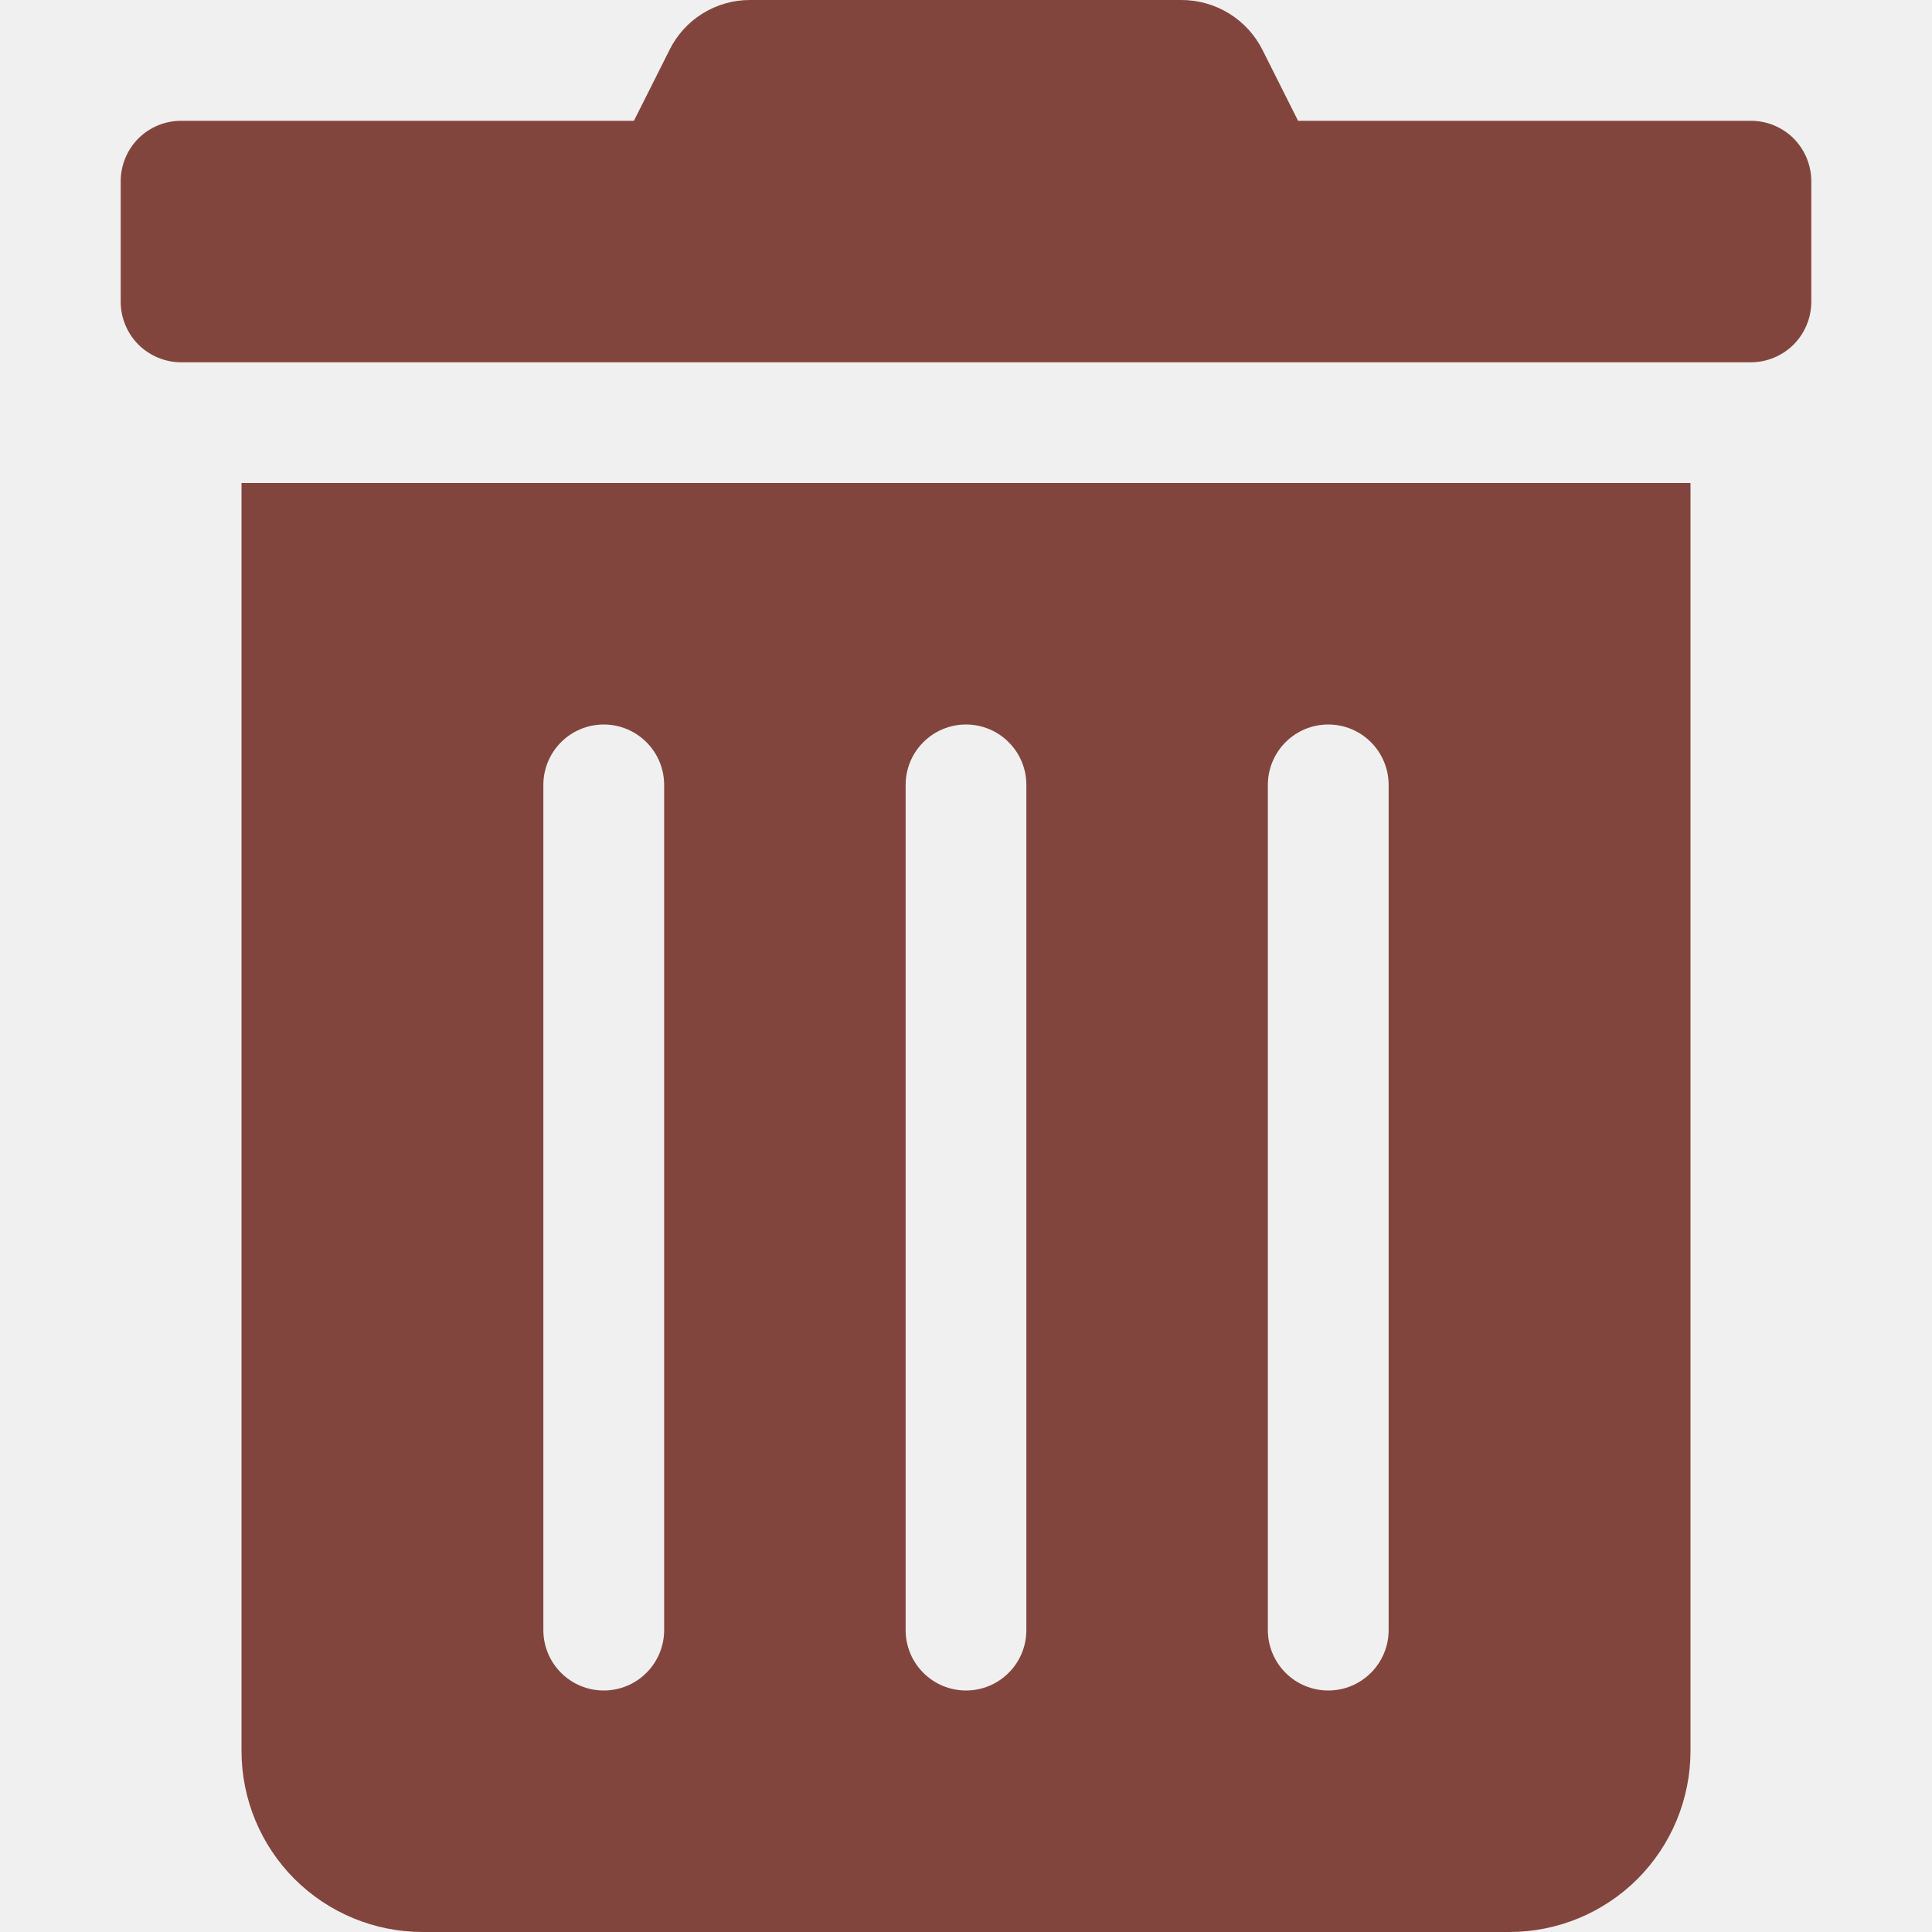
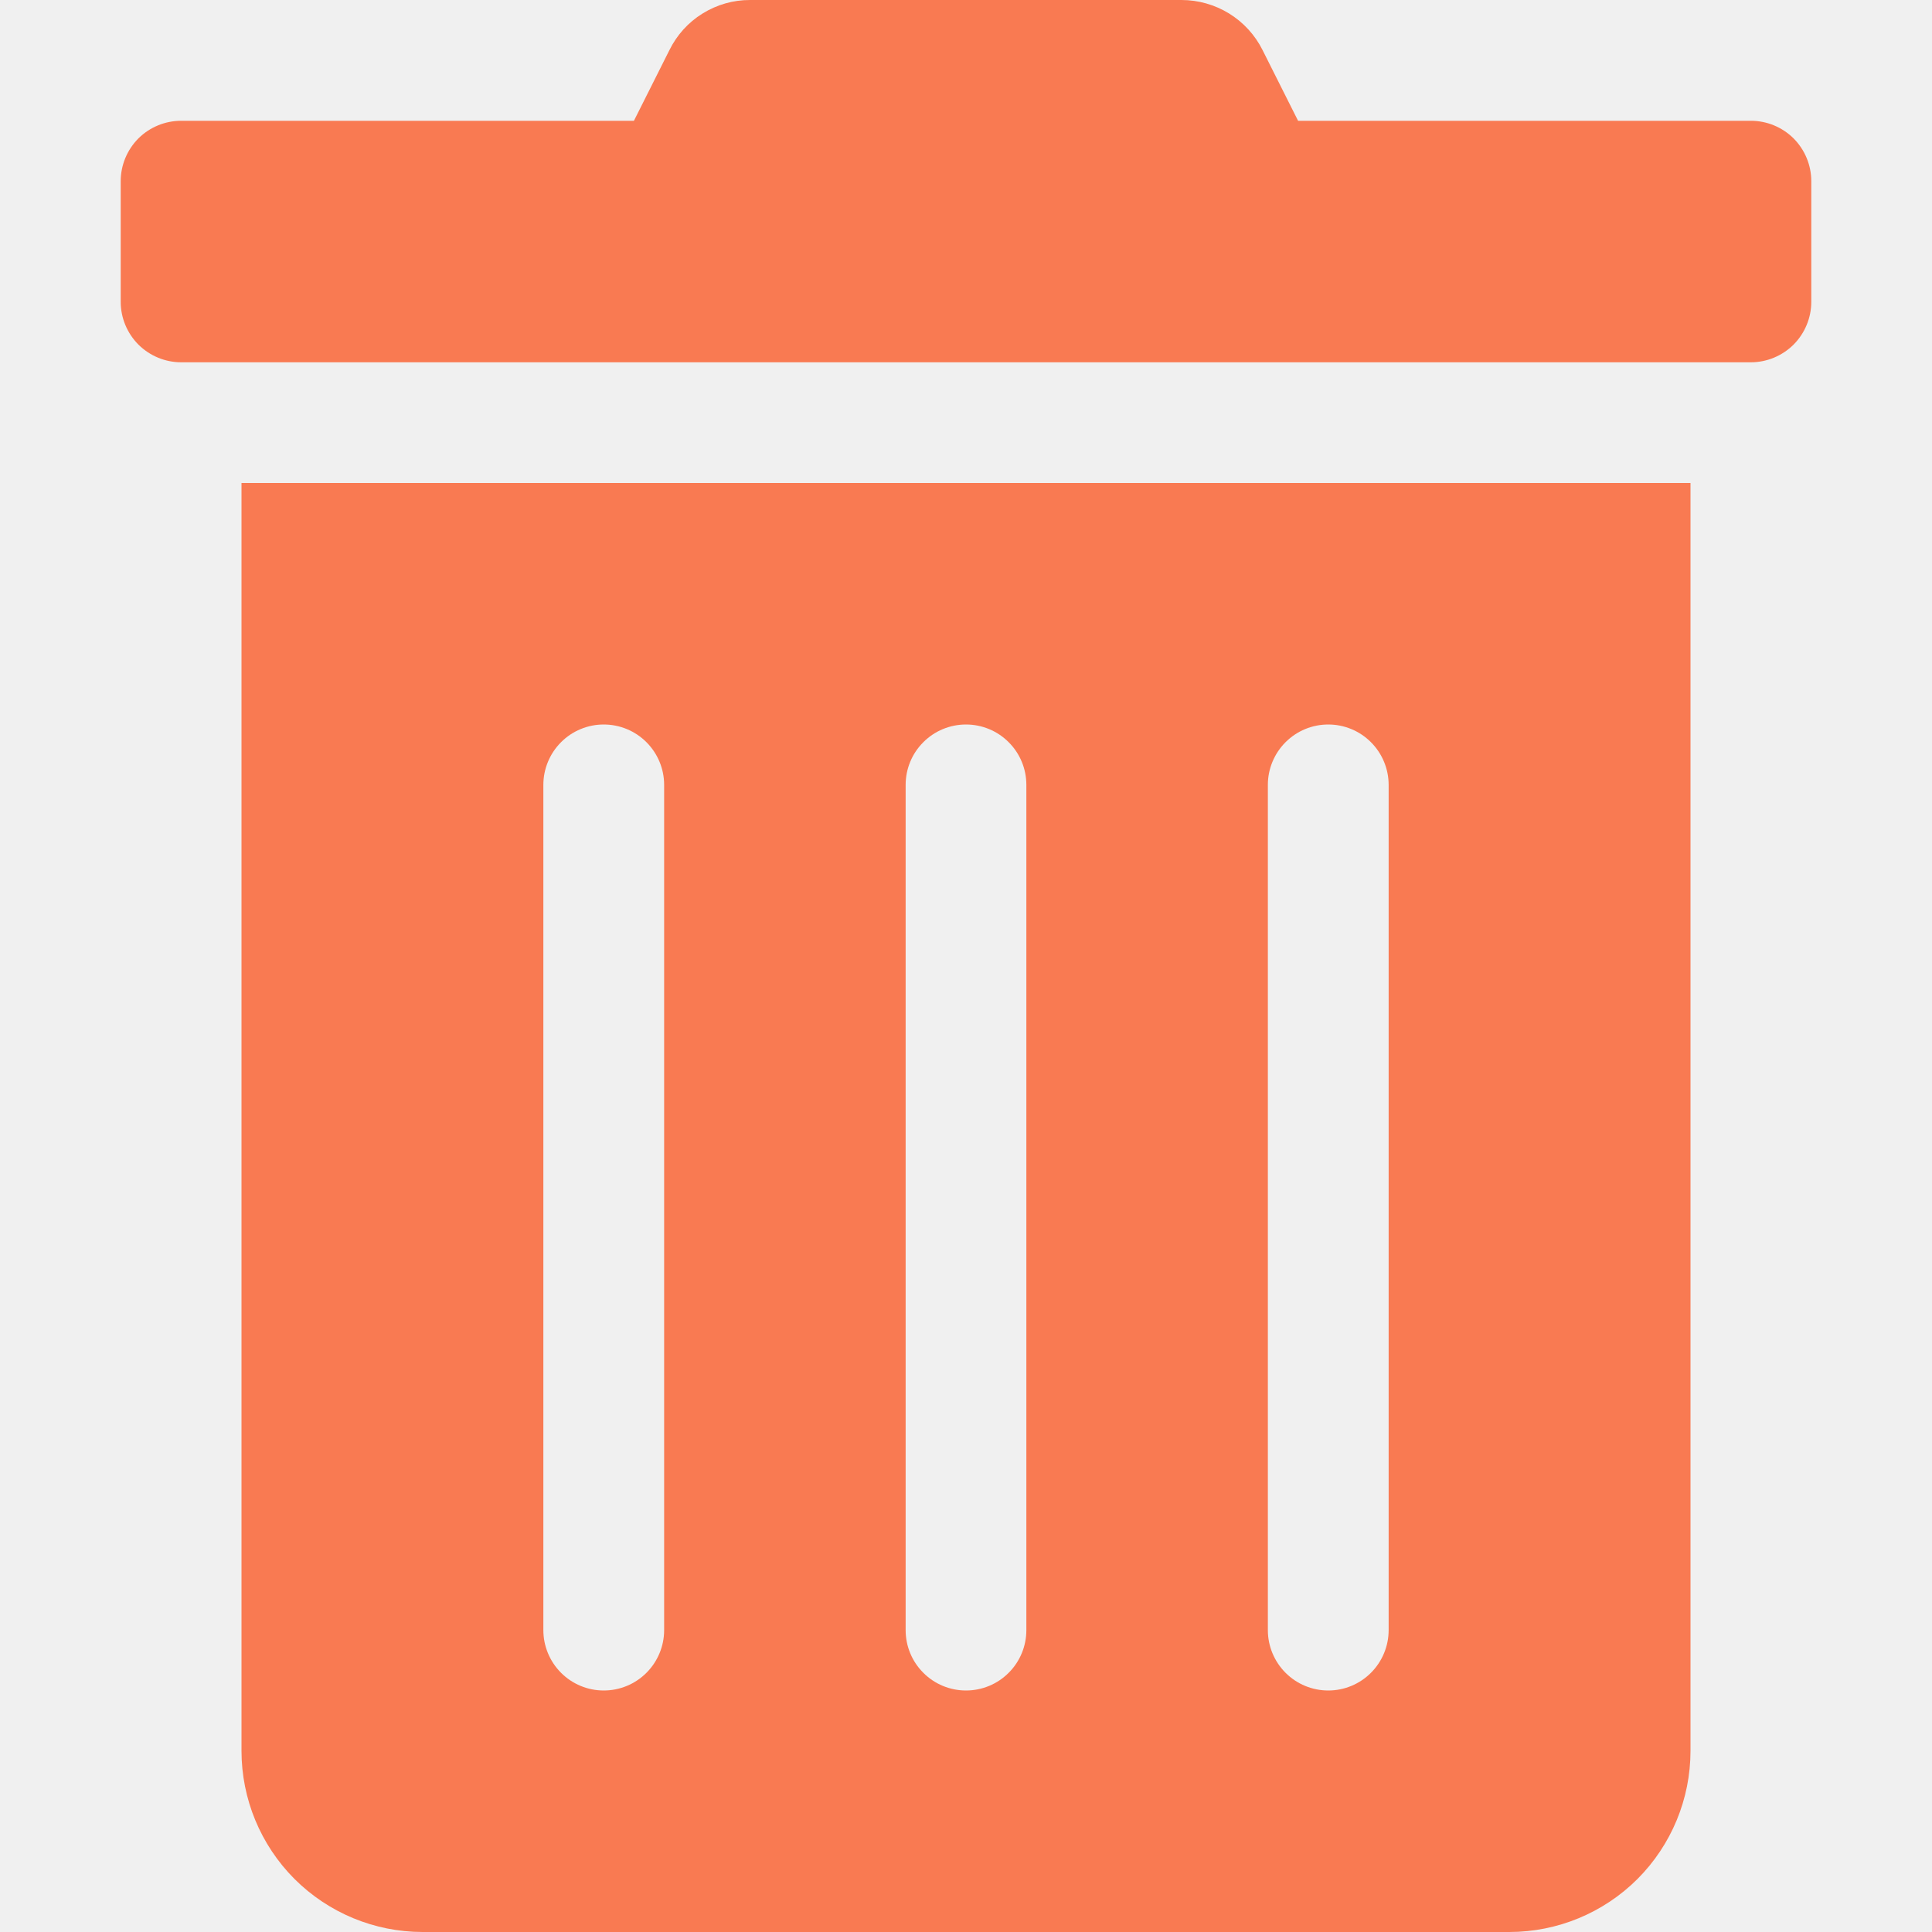
<svg xmlns="http://www.w3.org/2000/svg" width="25" height="25" viewBox="0 0 25 25" fill="none">
  <g clip-path="url(#clip0_1_2)">
-     <path d="M3.125 22.656C3.125 23.278 3.372 23.874 3.811 24.314C4.251 24.753 4.847 25 5.469 25H19.531C20.153 25 20.749 24.753 21.189 24.314C21.628 23.874 21.875 23.278 21.875 22.656V6.25H3.125V22.656ZM16.406 10.156C16.406 9.949 16.489 9.75 16.635 9.604C16.782 9.457 16.98 9.375 17.188 9.375C17.395 9.375 17.593 9.457 17.74 9.604C17.886 9.75 17.969 9.949 17.969 10.156V21.094C17.969 21.301 17.886 21.5 17.74 21.646C17.593 21.793 17.395 21.875 17.188 21.875C16.98 21.875 16.782 21.793 16.635 21.646C16.489 21.5 16.406 21.301 16.406 21.094V10.156ZM11.719 10.156C11.719 9.949 11.801 9.75 11.948 9.604C12.094 9.457 12.293 9.375 12.5 9.375C12.707 9.375 12.906 9.457 13.052 9.604C13.199 9.75 13.281 9.949 13.281 10.156V21.094C13.281 21.301 13.199 21.5 13.052 21.646C12.906 21.793 12.707 21.875 12.5 21.875C12.293 21.875 12.094 21.793 11.948 21.646C11.801 21.5 11.719 21.301 11.719 21.094V10.156ZM7.031 10.156C7.031 9.949 7.114 9.75 7.26 9.604C7.407 9.457 7.605 9.375 7.812 9.375C8.02 9.375 8.218 9.457 8.365 9.604C8.511 9.75 8.594 9.949 8.594 10.156V21.094C8.594 21.301 8.511 21.5 8.365 21.646C8.218 21.793 8.02 21.875 7.812 21.875C7.605 21.875 7.407 21.793 7.26 21.646C7.114 21.5 7.031 21.301 7.031 21.094V10.156ZM22.656 1.563H16.797L16.338 0.649C16.241 0.454 16.091 0.29 15.905 0.175C15.72 0.061 15.506 -0 15.288 8.5609e-06H9.707C9.489 -0.001 9.276 0.06 9.091 0.175C8.906 0.289 8.758 0.454 8.662 0.649L8.203 1.563H2.344C2.137 1.563 1.938 1.645 1.791 1.791C1.645 1.938 1.562 2.137 1.562 2.344L1.562 3.906C1.562 4.113 1.645 4.312 1.791 4.459C1.938 4.605 2.137 4.688 2.344 4.688H22.656C22.863 4.688 23.062 4.605 23.209 4.459C23.355 4.312 23.438 4.113 23.438 3.906V2.344C23.438 2.137 23.355 1.938 23.209 1.791C23.062 1.645 22.863 1.563 22.656 1.563Z" fill="#82453D" />
+     <path d="M3.125 22.656C3.125 23.278 3.372 23.874 3.811 24.314C4.251 24.753 4.847 25 5.469 25H19.531C20.153 25 20.749 24.753 21.189 24.314C21.628 23.874 21.875 23.278 21.875 22.656V6.25H3.125V22.656ZM16.406 10.156C16.406 9.949 16.489 9.75 16.635 9.604C16.782 9.457 16.98 9.375 17.188 9.375C17.395 9.375 17.593 9.457 17.74 9.604C17.886 9.75 17.969 9.949 17.969 10.156V21.094C17.969 21.301 17.886 21.5 17.74 21.646C17.593 21.793 17.395 21.875 17.188 21.875C16.98 21.875 16.782 21.793 16.635 21.646C16.489 21.5 16.406 21.301 16.406 21.094V10.156ZM11.719 10.156C11.719 9.949 11.801 9.75 11.948 9.604C12.094 9.457 12.293 9.375 12.5 9.375C12.707 9.375 12.906 9.457 13.052 9.604C13.199 9.75 13.281 9.949 13.281 10.156V21.094C13.281 21.301 13.199 21.5 13.052 21.646C12.906 21.793 12.707 21.875 12.5 21.875C12.293 21.875 12.094 21.793 11.948 21.646C11.801 21.5 11.719 21.301 11.719 21.094V10.156ZM7.031 10.156C7.031 9.949 7.114 9.75 7.26 9.604C7.407 9.457 7.605 9.375 7.812 9.375C8.02 9.375 8.218 9.457 8.365 9.604C8.511 9.75 8.594 9.949 8.594 10.156V21.094C8.594 21.301 8.511 21.5 8.365 21.646C8.218 21.793 8.02 21.875 7.812 21.875C7.605 21.875 7.407 21.793 7.26 21.646C7.114 21.5 7.031 21.301 7.031 21.094V10.156ZM22.656 1.563H16.797L16.338 0.649C16.241 0.454 16.091 0.29 15.905 0.175C15.72 0.061 15.506 -0 15.288 8.5609e-06H9.707C9.489 -0.001 9.276 0.06 9.091 0.175C8.906 0.289 8.758 0.454 8.662 0.649L8.203 1.563H2.344C2.137 1.563 1.938 1.645 1.791 1.791C1.645 1.938 1.562 2.137 1.562 2.344L1.562 3.906C1.562 4.113 1.645 4.312 1.791 4.459C1.938 4.605 2.137 4.688 2.344 4.688H22.656C22.863 4.688 23.062 4.605 23.209 4.459C23.355 4.312 23.438 4.113 23.438 3.906V2.344C23.438 2.137 23.355 1.938 23.209 1.791C23.062 1.645 22.863 1.563 22.656 1.563Z" fill="#F97A52" />
  </g>
  <defs>
    <clipPath id="clip0_1_2">
      <rect width="25" height="25" fill="white" />
    </clipPath>
  </defs>
</svg>
